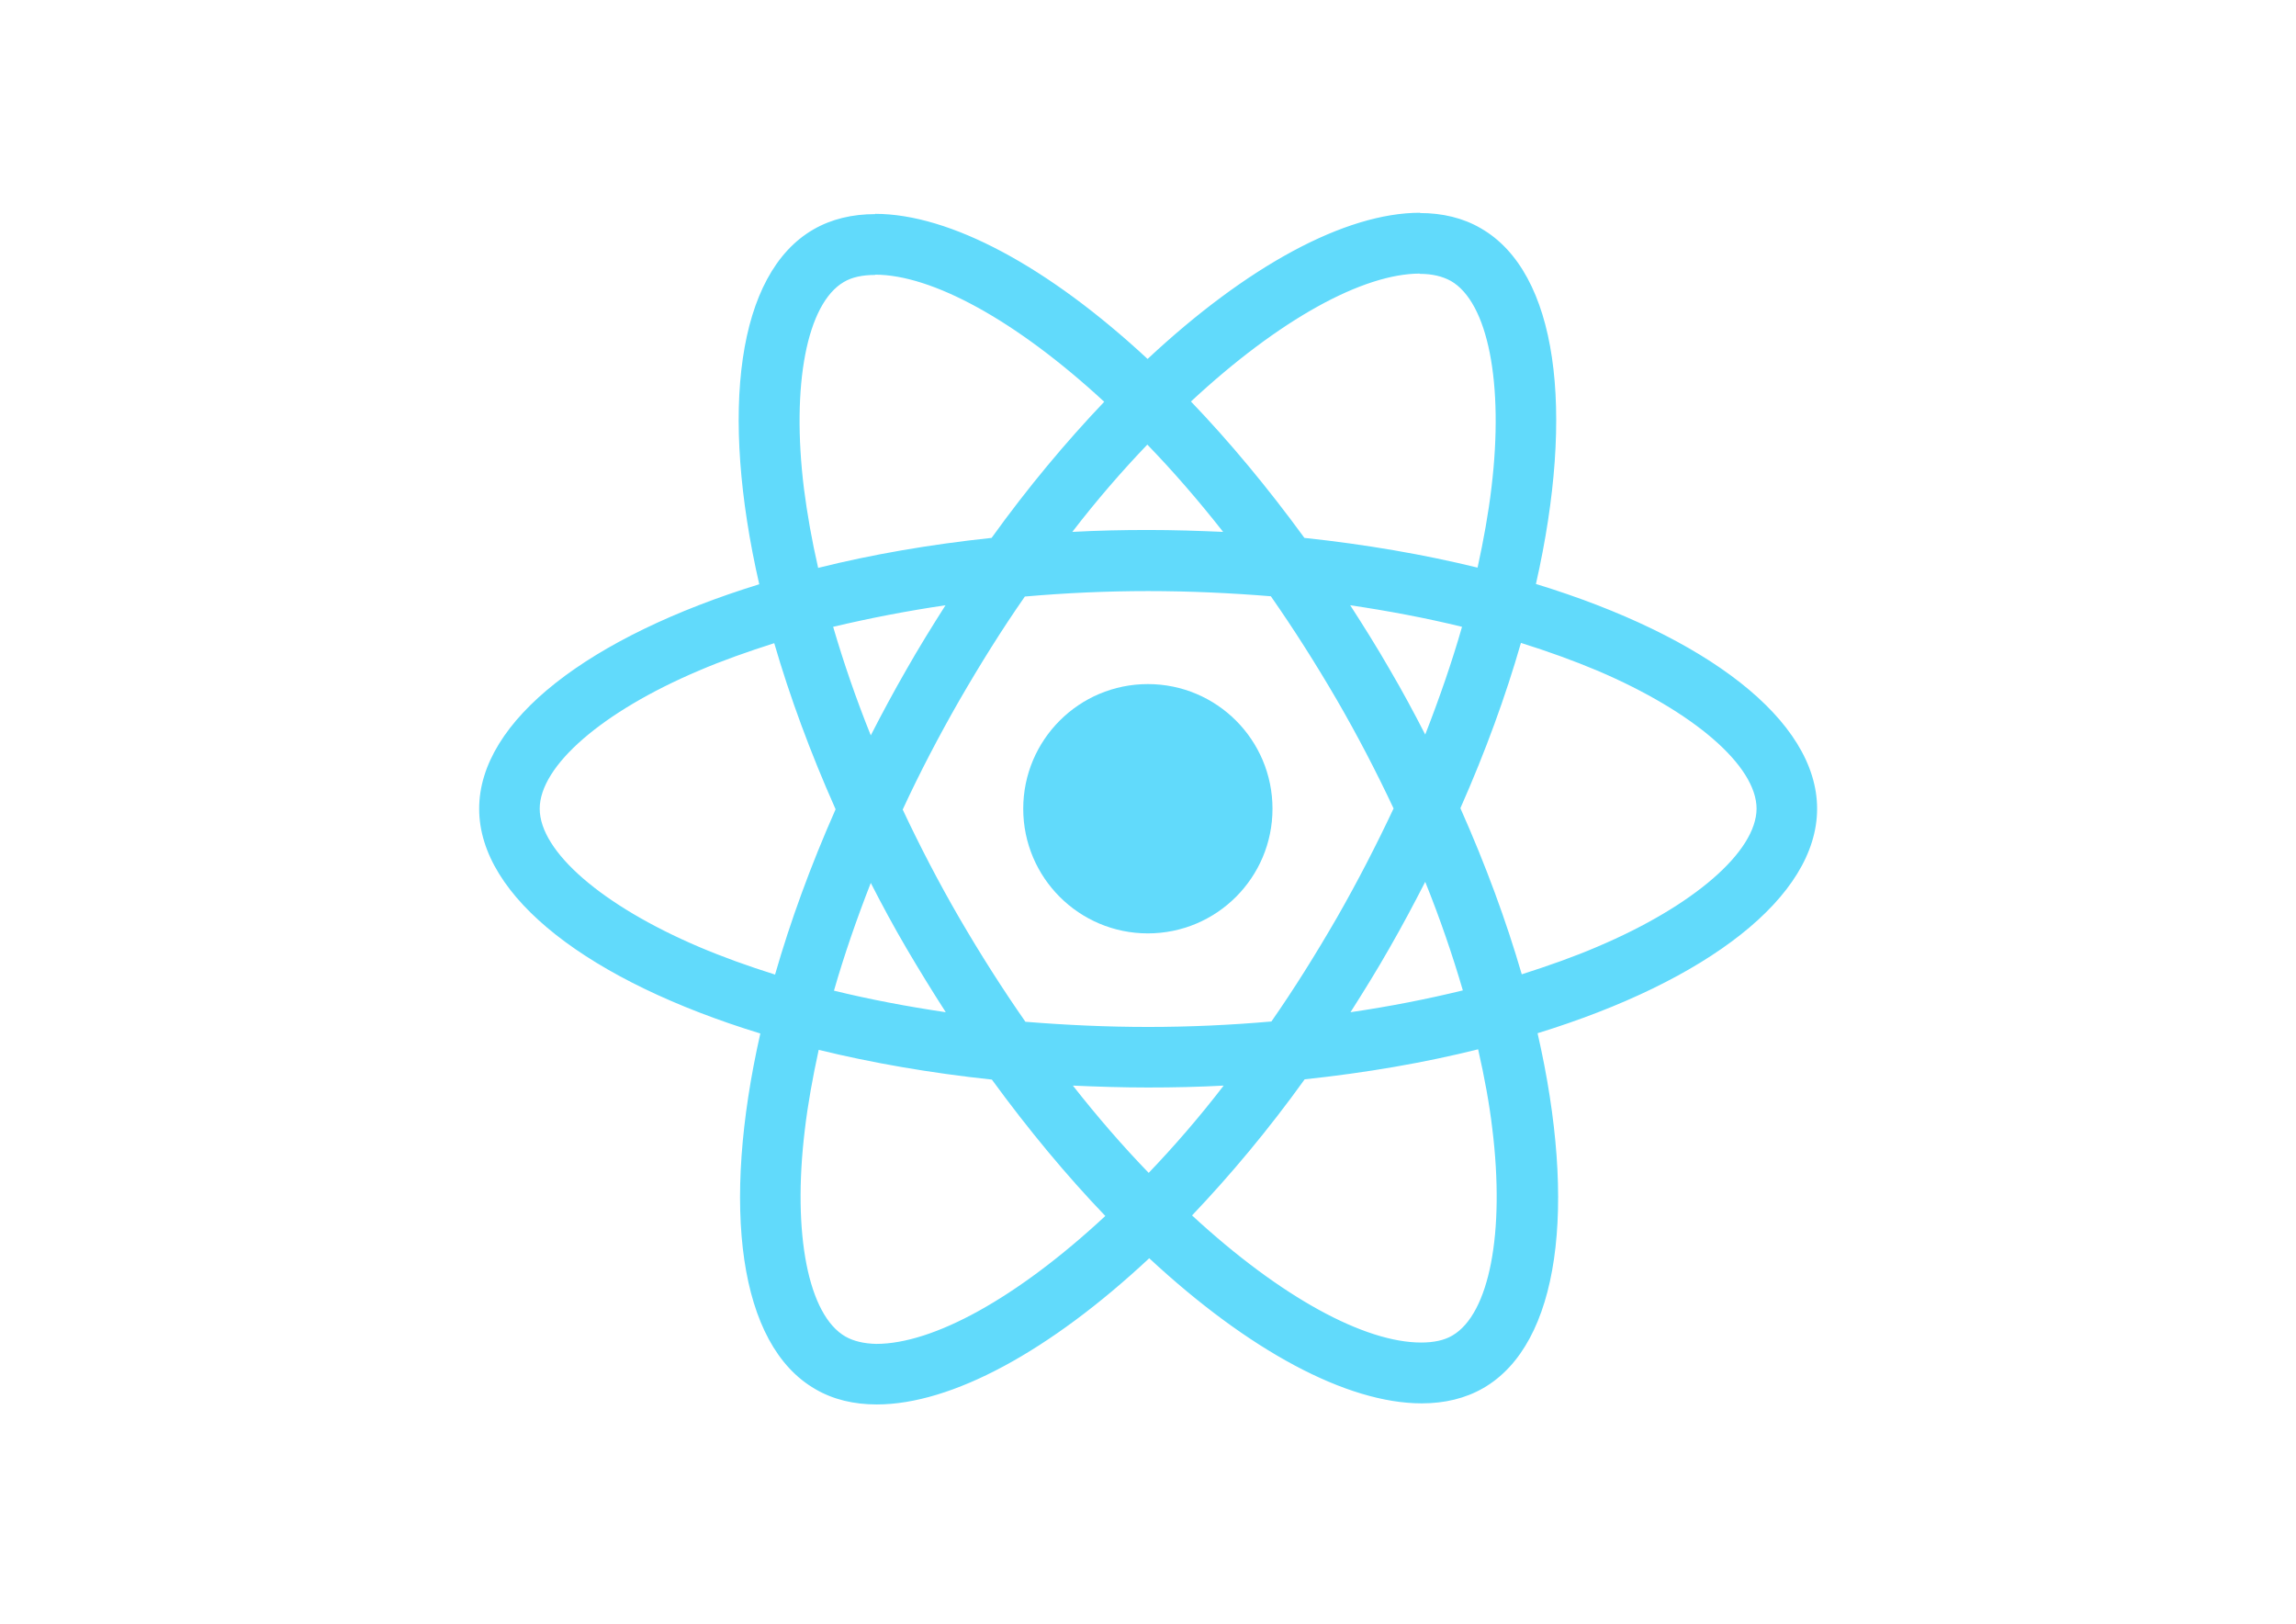
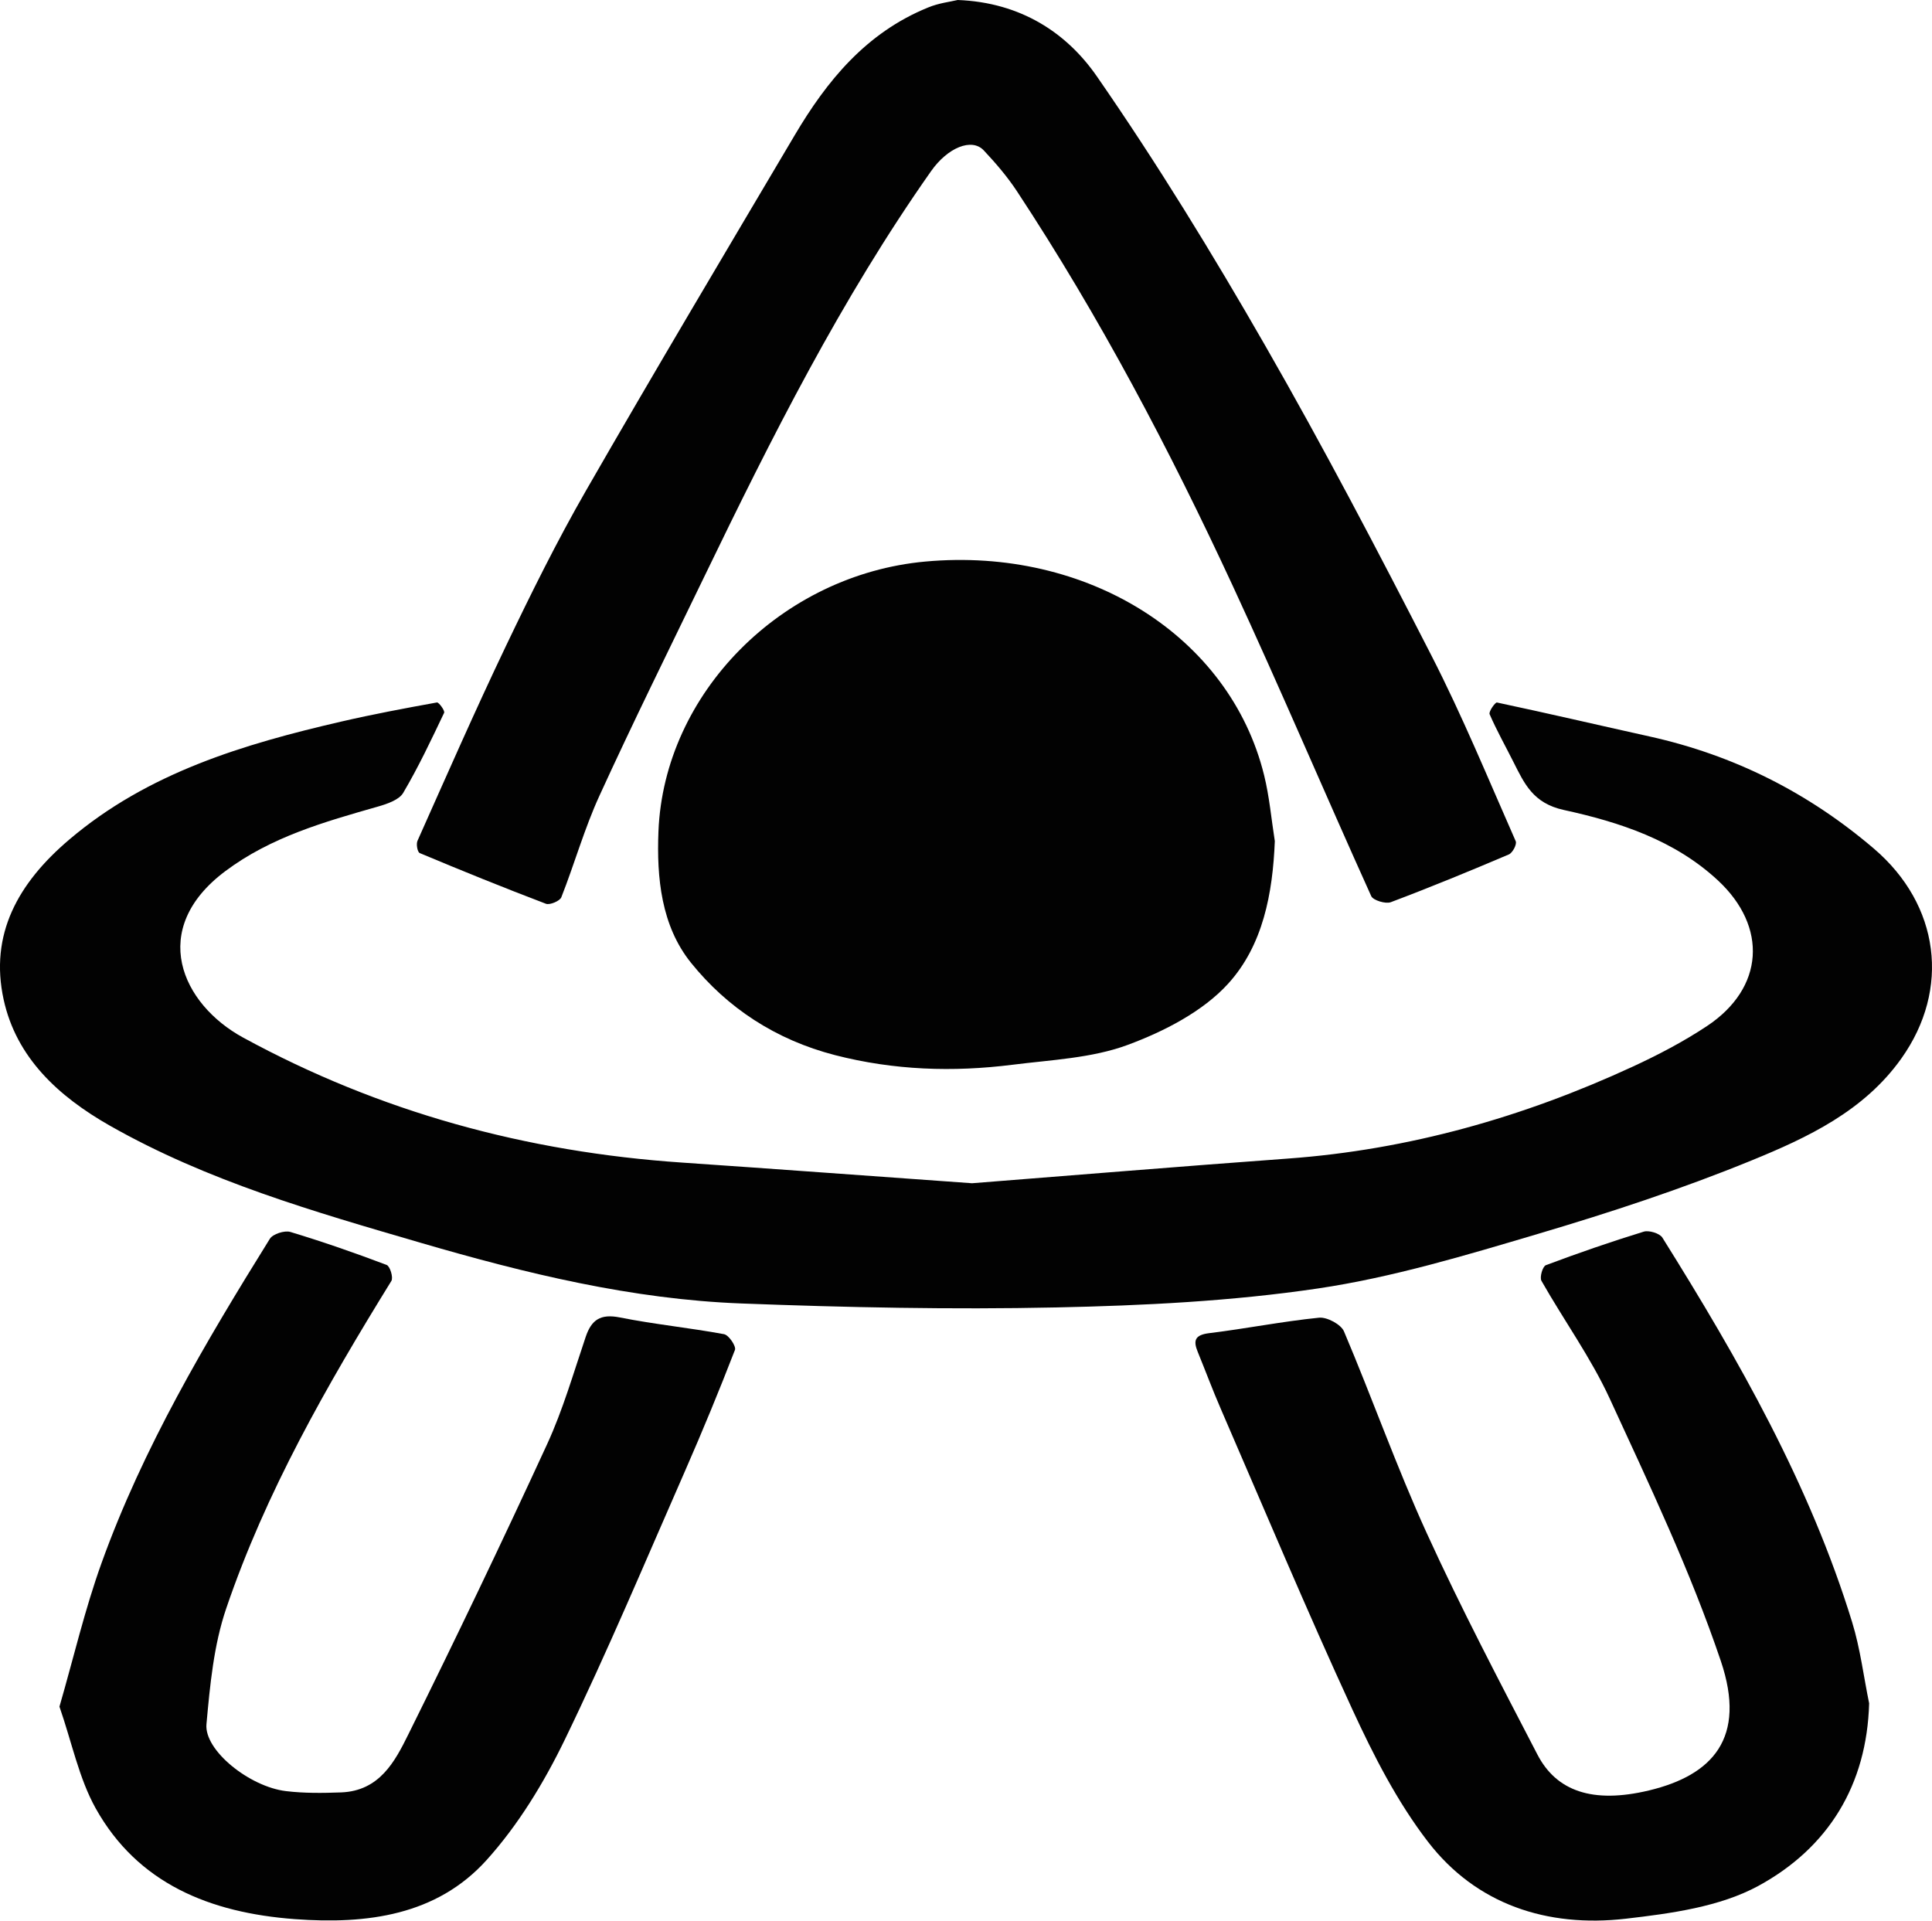
- <svg xmlns="http://www.w3.org/2000/svg" viewBox="0 0 841.9 595.3">
-   <g fill="#61DAFB">
-     <path d="M666.3 296.5c0-32.5-40.7-63.3-103.1-82.4 14.4-63.6 8-114.2-20.2-130.4-6.5-3.8-14.1-5.6-22.4-5.6v22.3c4.6 0 8.3.9 11.4 2.6 13.6 7.8 19.5 37.5 14.9 75.7-1.1 9.4-2.9 19.3-5.1 29.4-19.6-4.8-41-8.5-63.5-10.9-13.5-18.5-27.5-35.3-41.6-50 32.6-30.3 63.2-46.9 84-46.9V78c-27.5 0-63.5 19.6-99.9 53.6-36.4-33.8-72.4-53.2-99.9-53.2v22.3c20.7 0 51.4 16.5 84 46.6-14 14.7-28 31.4-41.3 49.9-22.6 2.4-44 6.1-63.6 11-2.3-10-4-19.7-5.2-29-4.7-38.2 1.1-67.9 14.6-75.8 3-1.8 6.9-2.6 11.5-2.6V78.5c-8.4 0-16 1.8-22.6 5.6-28.1 16.2-34.4 66.7-19.9 130.1-62.2 19.2-102.7 49.9-102.7 82.3 0 32.5 40.7 63.3 103.1 82.4-14.4 63.6-8 114.2 20.2 130.4 6.5 3.8 14.1 5.6 22.5 5.6 27.5 0 63.5-19.6 99.9-53.6 36.4 33.8 72.4 53.2 99.9 53.2 8.4 0 16-1.8 22.6-5.6 28.1-16.2 34.4-66.7 19.9-130.1 62-19.1 102.5-49.9 102.5-82.3zm-130.2-66.7c-3.7 12.9-8.3 26.2-13.5 39.5-4.1-8-8.4-16-13.1-24-4.6-8-9.5-15.8-14.4-23.4 14.2 2.1 27.9 4.7 41 7.9zm-45.8 106.5c-7.8 13.5-15.8 26.3-24.1 38.2-14.9 1.3-30 2-45.2 2-15.1 0-30.2-.7-45-1.9-8.3-11.9-16.4-24.6-24.2-38-7.6-13.1-14.5-26.4-20.8-39.8 6.2-13.4 13.2-26.8 20.7-39.9 7.8-13.5 15.8-26.3 24.1-38.2 14.9-1.3 30-2 45.2-2 15.1 0 30.2.7 45 1.9 8.3 11.9 16.4 24.6 24.2 38 7.6 13.1 14.5 26.4 20.8 39.8-6.3 13.4-13.2 26.8-20.7 39.9zm32.3-13c5.4 13.4 10 26.8 13.8 39.8-13.1 3.2-26.9 5.9-41.2 8 4.9-7.7 9.8-15.6 14.4-23.7 4.6-8 8.9-16.1 13-24.1zM421.2 430c-9.3-9.6-18.6-20.3-27.8-32 9 .4 18.2.7 27.5.7 9.4 0 18.7-.2 27.8-.7-9 11.7-18.3 22.4-27.5 32zm-74.4-58.9c-14.2-2.1-27.9-4.7-41-7.9 3.7-12.9 8.3-26.2 13.5-39.5 4.1 8 8.4 16 13.1 24 4.7 8 9.5 15.8 14.4 23.4zM420.7 163c9.3 9.6 18.6 20.3 27.8 32-9-.4-18.2-.7-27.5-.7-9.4 0-18.7.2-27.8.7 9-11.7 18.3-22.4 27.5-32zm-74 58.9c-4.9 7.7-9.8 15.6-14.4 23.7-4.6 8-8.9 16-13 24-5.4-13.4-10-26.8-13.8-39.8 13.1-3.1 26.9-5.8 41.2-7.9zm-90.5 125.2c-35.4-15.1-58.3-34.9-58.3-50.6 0-15.7 22.9-35.6 58.3-50.6 8.6-3.7 18-7 27.7-10.1 5.7 19.6 13.2 40 22.5 60.9-9.2 20.8-16.6 41.1-22.2 60.6-9.9-3.1-19.3-6.5-28-10.2zM310 490c-13.6-7.8-19.5-37.5-14.9-75.7 1.1-9.4 2.9-19.3 5.1-29.4 19.6 4.8 41 8.5 63.5 10.9 13.5 18.5 27.5 35.3 41.6 50-32.6 30.3-63.2 46.9-84 46.9-4.5-.1-8.3-1-11.3-2.7zm237.2-76.2c4.7 38.2-1.1 67.9-14.6 75.8-3 1.8-6.9 2.6-11.5 2.6-20.7 0-51.4-16.5-84-46.6 14-14.7 28-31.4 41.3-49.9 22.6-2.4 44-6.1 63.6-11 2.3 10.1 4.1 19.8 5.2 29.1zm38.5-66.7c-8.6 3.7-18 7-27.7 10.1-5.7-19.6-13.2-40-22.5-60.9 9.2-20.8 16.6-41.1 22.2-60.6 9.9 3.1 19.3 6.5 28.1 10.2 35.4 15.1 58.3 34.9 58.3 50.6-.1 15.7-23 35.6-58.4 50.6zM320.8 78.4z" />
-     <circle cx="420.9" cy="296.5" r="45.7" />
-     <path d="M520.5 78.1z" />
-   </g>
+ <svg xmlns="http://www.w3.org/2000/svg" version="1.1" id="png" x="0px" y="0px" viewBox="0 0 595.28 591.78" style="enable-background:new 0 0 595.28 591.78;" xml:space="preserve">
+   <style type="text/css">
+ 	.st0{fill:#020202;}
+ </style>
+   <path class="st0" d="M299.51,364.61c30.76-2.41,64.01-5.17,97.3-7.6c37.33-2.72,72.55-12.77,106.17-28.29  c7.93-3.66,15.74-7.75,22.96-12.54c17.68-11.74,18.77-30.6,3.36-44.91c-13.36-12.39-30.23-17.92-47.46-21.68  c-9.53-2.08-12.18-8.18-15.57-14.88c-2.45-4.87-5.13-9.64-7.29-14.62c-0.36-0.82,1.75-3.73,2.25-3.62  c15.7,3.33,31.31,6.99,46.99,10.46c26.14,5.79,49.03,17.38,69.16,34.57c20.28,17.32,23.66,43.3,8.44,64.69  c-11.5,16.16-28.78,24.31-46.25,31.44c-21.38,8.74-43.49,16.01-65.71,22.59c-22.32,6.62-44.86,13.42-67.82,16.82  c-26.55,3.93-53.67,5.27-80.59,5.84c-32.31,0.69-64.68,0.01-96.98-1.22c-33.81-1.28-66.41-9.24-98.75-18.67  c-32.99-9.62-65.87-19.08-95.85-36.11c-16-9.09-28.84-21.04-32.74-38.83c-4.41-20.12,4.41-35.93,20.23-49.36  c24.22-20.57,53.54-29.35,83.83-36.35c9.74-2.25,19.59-4.1,29.44-5.88c0.56-0.1,2.52,2.54,2.21,3.19  c-3.97,8.35-7.92,16.73-12.62,24.69c-1.27,2.14-4.93,3.39-7.76,4.2c-16.57,4.73-32.95,9.35-47.06,19.92  c-23.87,17.88-13.46,40.93,5.52,51.27c42.12,22.96,87.28,35.27,135.32,38.52C239.12,360.22,267.97,362.37,299.51,364.61z" />
+   <path class="st0" d="M295.09,0c19.54,0.75,33.64,10.22,42.85,23.5c18.59,26.82,35.66,54.71,51.87,82.96  c17.98,31.32,34.73,63.32,51.18,95.43c9.58,18.68,17.56,38.13,26.03,57.33c0.41,0.95-0.96,3.58-2.12,4.07  c-12.03,5.12-24.14,10.11-36.39,14.72c-1.58,0.59-5.43-0.58-6.01-1.87c-14.36-31.78-27.97-63.89-42.63-95.53  c-19.43-41.94-40.96-82.87-66.54-121.69c-2.95-4.48-6.52-8.64-10.22-12.58s-11.14-0.86-16.24,6.41  c-27.72,39.4-49.15,82.09-69.95,125.11c-10.84,22.42-21.89,44.74-32.24,67.38c-4.63,10.11-7.65,20.9-11.73,31.26  c-0.45,1.14-3.56,2.45-4.74,1.99c-13.07-4.97-26.01-10.22-38.88-15.62c-0.7-0.29-1.16-2.76-0.69-3.79  c8.94-20.03,17.74-40.12,27.2-59.92c7.76-16.23,15.76-32.41,24.74-48.03c21.07-36.66,42.72-73.02,64.26-109.43  c9.91-16.76,21.98-31.6,41.1-39.38C289.22,0.94,292.9,0.53,295.09,0z" />
+   <path class="st0" d="M392.79,259.18c-0.64,16.1-3.63,32.13-14.39,43.95c-7.78,8.55-19.71,14.7-30.99,18.87  c-11.01,4.07-23.52,4.59-35.45,6.1c-18.37,2.31-36.54,1.7-54.68-2.97c-18.3-4.72-33.22-14.59-44.39-28.48  c-9.14-11.37-10.59-26.14-10.01-40.46c1.71-42.6,37.96-79.11,82.23-83.15c49.93-4.57,93.83,23.02,104.38,65.83  C391.13,245.5,391.72,252.39,392.79,259.18z" />
+   <path class="st0" d="M575.91,524.86c-0.69,25.16-12.56,44.52-34.13,56.27c-11.86,6.45-26.92,8.5-40.83,10.11  c-24.31,2.8-46.13-4.43-60.97-23.71c-9.51-12.36-16.77-26.62-23.3-40.78c-14.12-30.64-27.16-61.76-40.57-92.7  c-2.5-5.76-4.69-11.66-7.07-17.48c-1.42-3.47-0.93-5.23,3.57-5.77c11.3-1.38,22.5-3.62,33.81-4.76c2.46-0.25,6.78,2.08,7.68,4.22  c8.75,20.64,16.21,41.81,25.52,62.21c10.53,23.08,22.37,45.61,34.08,68.18c5.85,11.28,16.99,15.23,34.4,11.06  c19.51-4.68,30.16-16.1,22.11-39.89c-9.34-27.65-22.01-54.3-34.27-80.94c-5.8-12.57-14.1-24.06-20.99-36.19  c-0.62-1.11,0.36-4.45,1.36-4.83c9.93-3.73,19.99-7.21,30.14-10.33c1.62-0.5,4.93,0.52,5.75,1.83  c23.56,37.66,45.46,76.12,58.5,118.59C573.18,508.03,574.2,516.54,575.91,524.86z" />
+   <path class="st0" d="M18.32,525.89c4.33-14.94,7.8-29.92,12.99-44.31c12.75-35.42,31.94-67.85,51.84-99.86  c0.91-1.47,4.55-2.64,6.32-2.1c10.01,3.02,19.89,6.46,29.65,10.16c1.06,0.4,2.12,3.88,1.46,4.95  c-19.93,32.27-38.72,65.13-50.89,100.94c-3.85,11.31-4.99,23.66-6.08,35.64c-0.72,8.05,13.24,19.25,24.48,20.61  c5.61,0.68,11.37,0.61,17.03,0.4c11.85-0.46,16.59-9.57,20.72-17.93c14.67-29.6,28.94-59.4,42.74-89.38  c4.89-10.63,8.13-21.98,11.89-33.08c1.76-5.19,4.49-7.16,10.49-5.97c10.62,2.12,21.47,3.19,32.13,5.16  c1.46,0.27,3.79,3.72,3.36,4.85c-4.85,12.54-9.98,24.97-15.38,37.3c-12.17,27.73-23.89,55.67-37.11,82.93  c-6.38,13.14-14.28,26.17-24.1,37.04c-15.32,16.93-36.69,19.79-59.01,18.13c-26.2-1.95-48.42-10.96-61.38-34.16  C24.32,547.94,22.2,537.1,18.32,525.89z" />
</svg>
